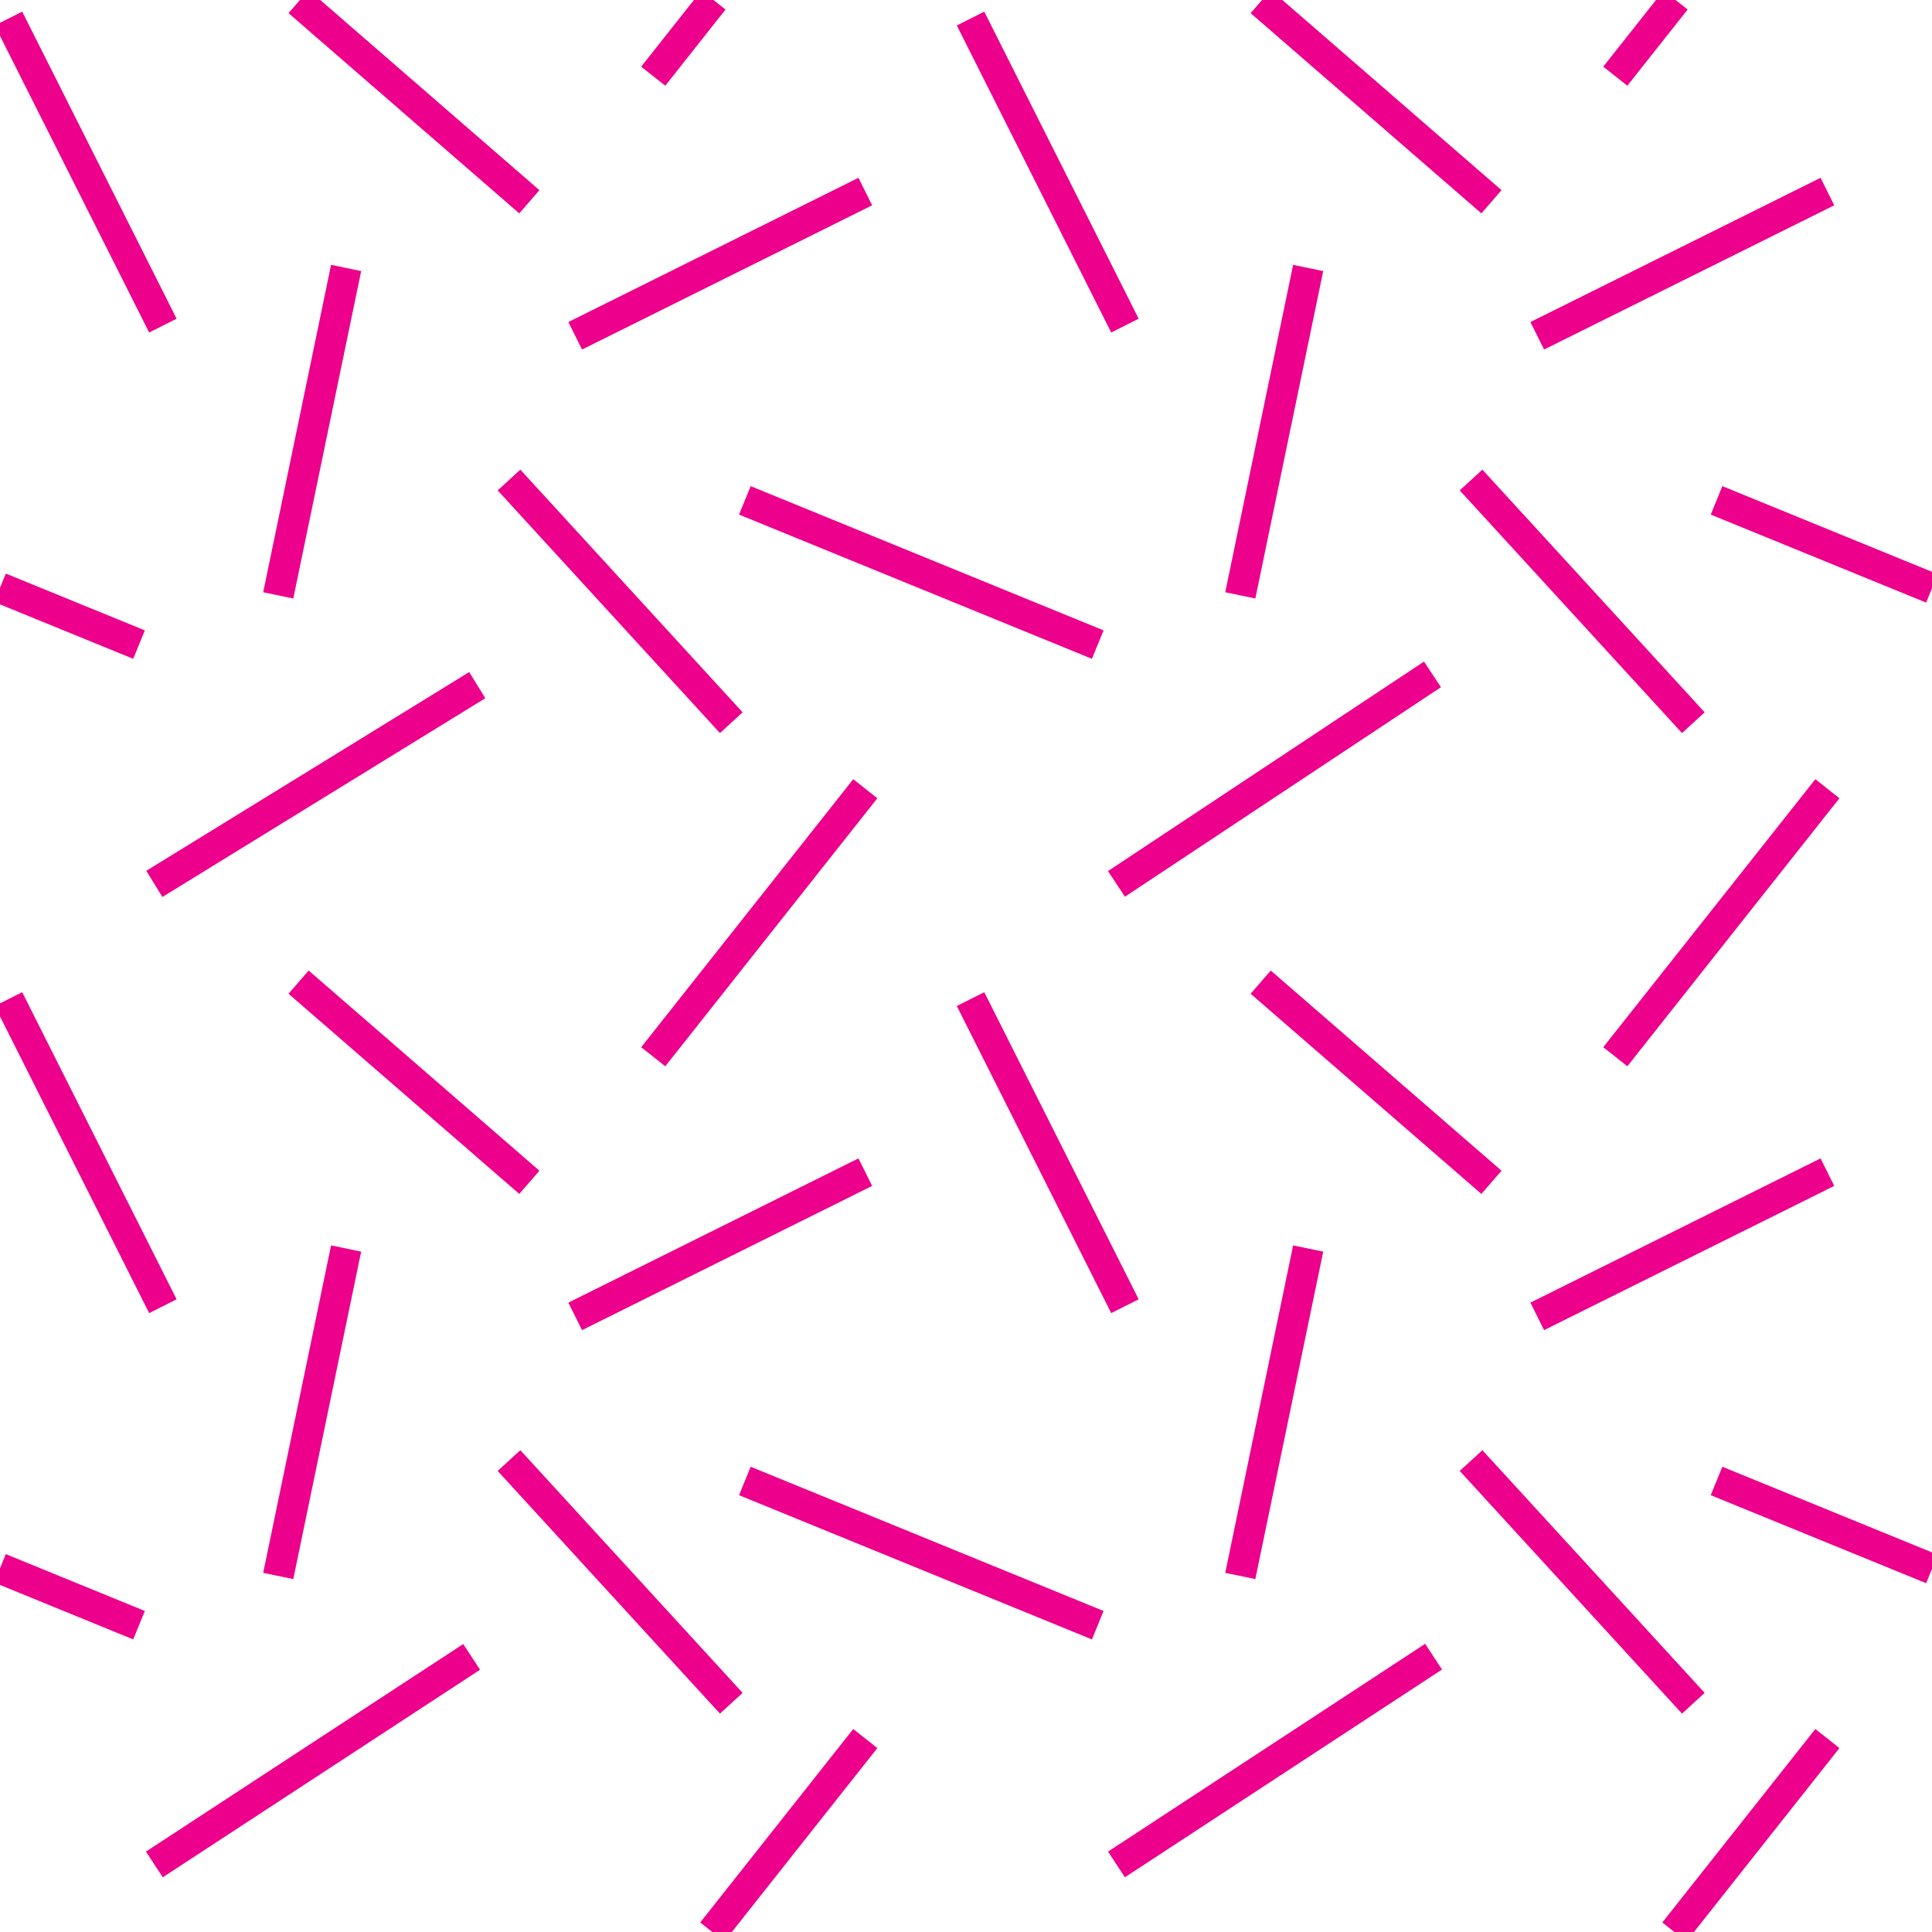
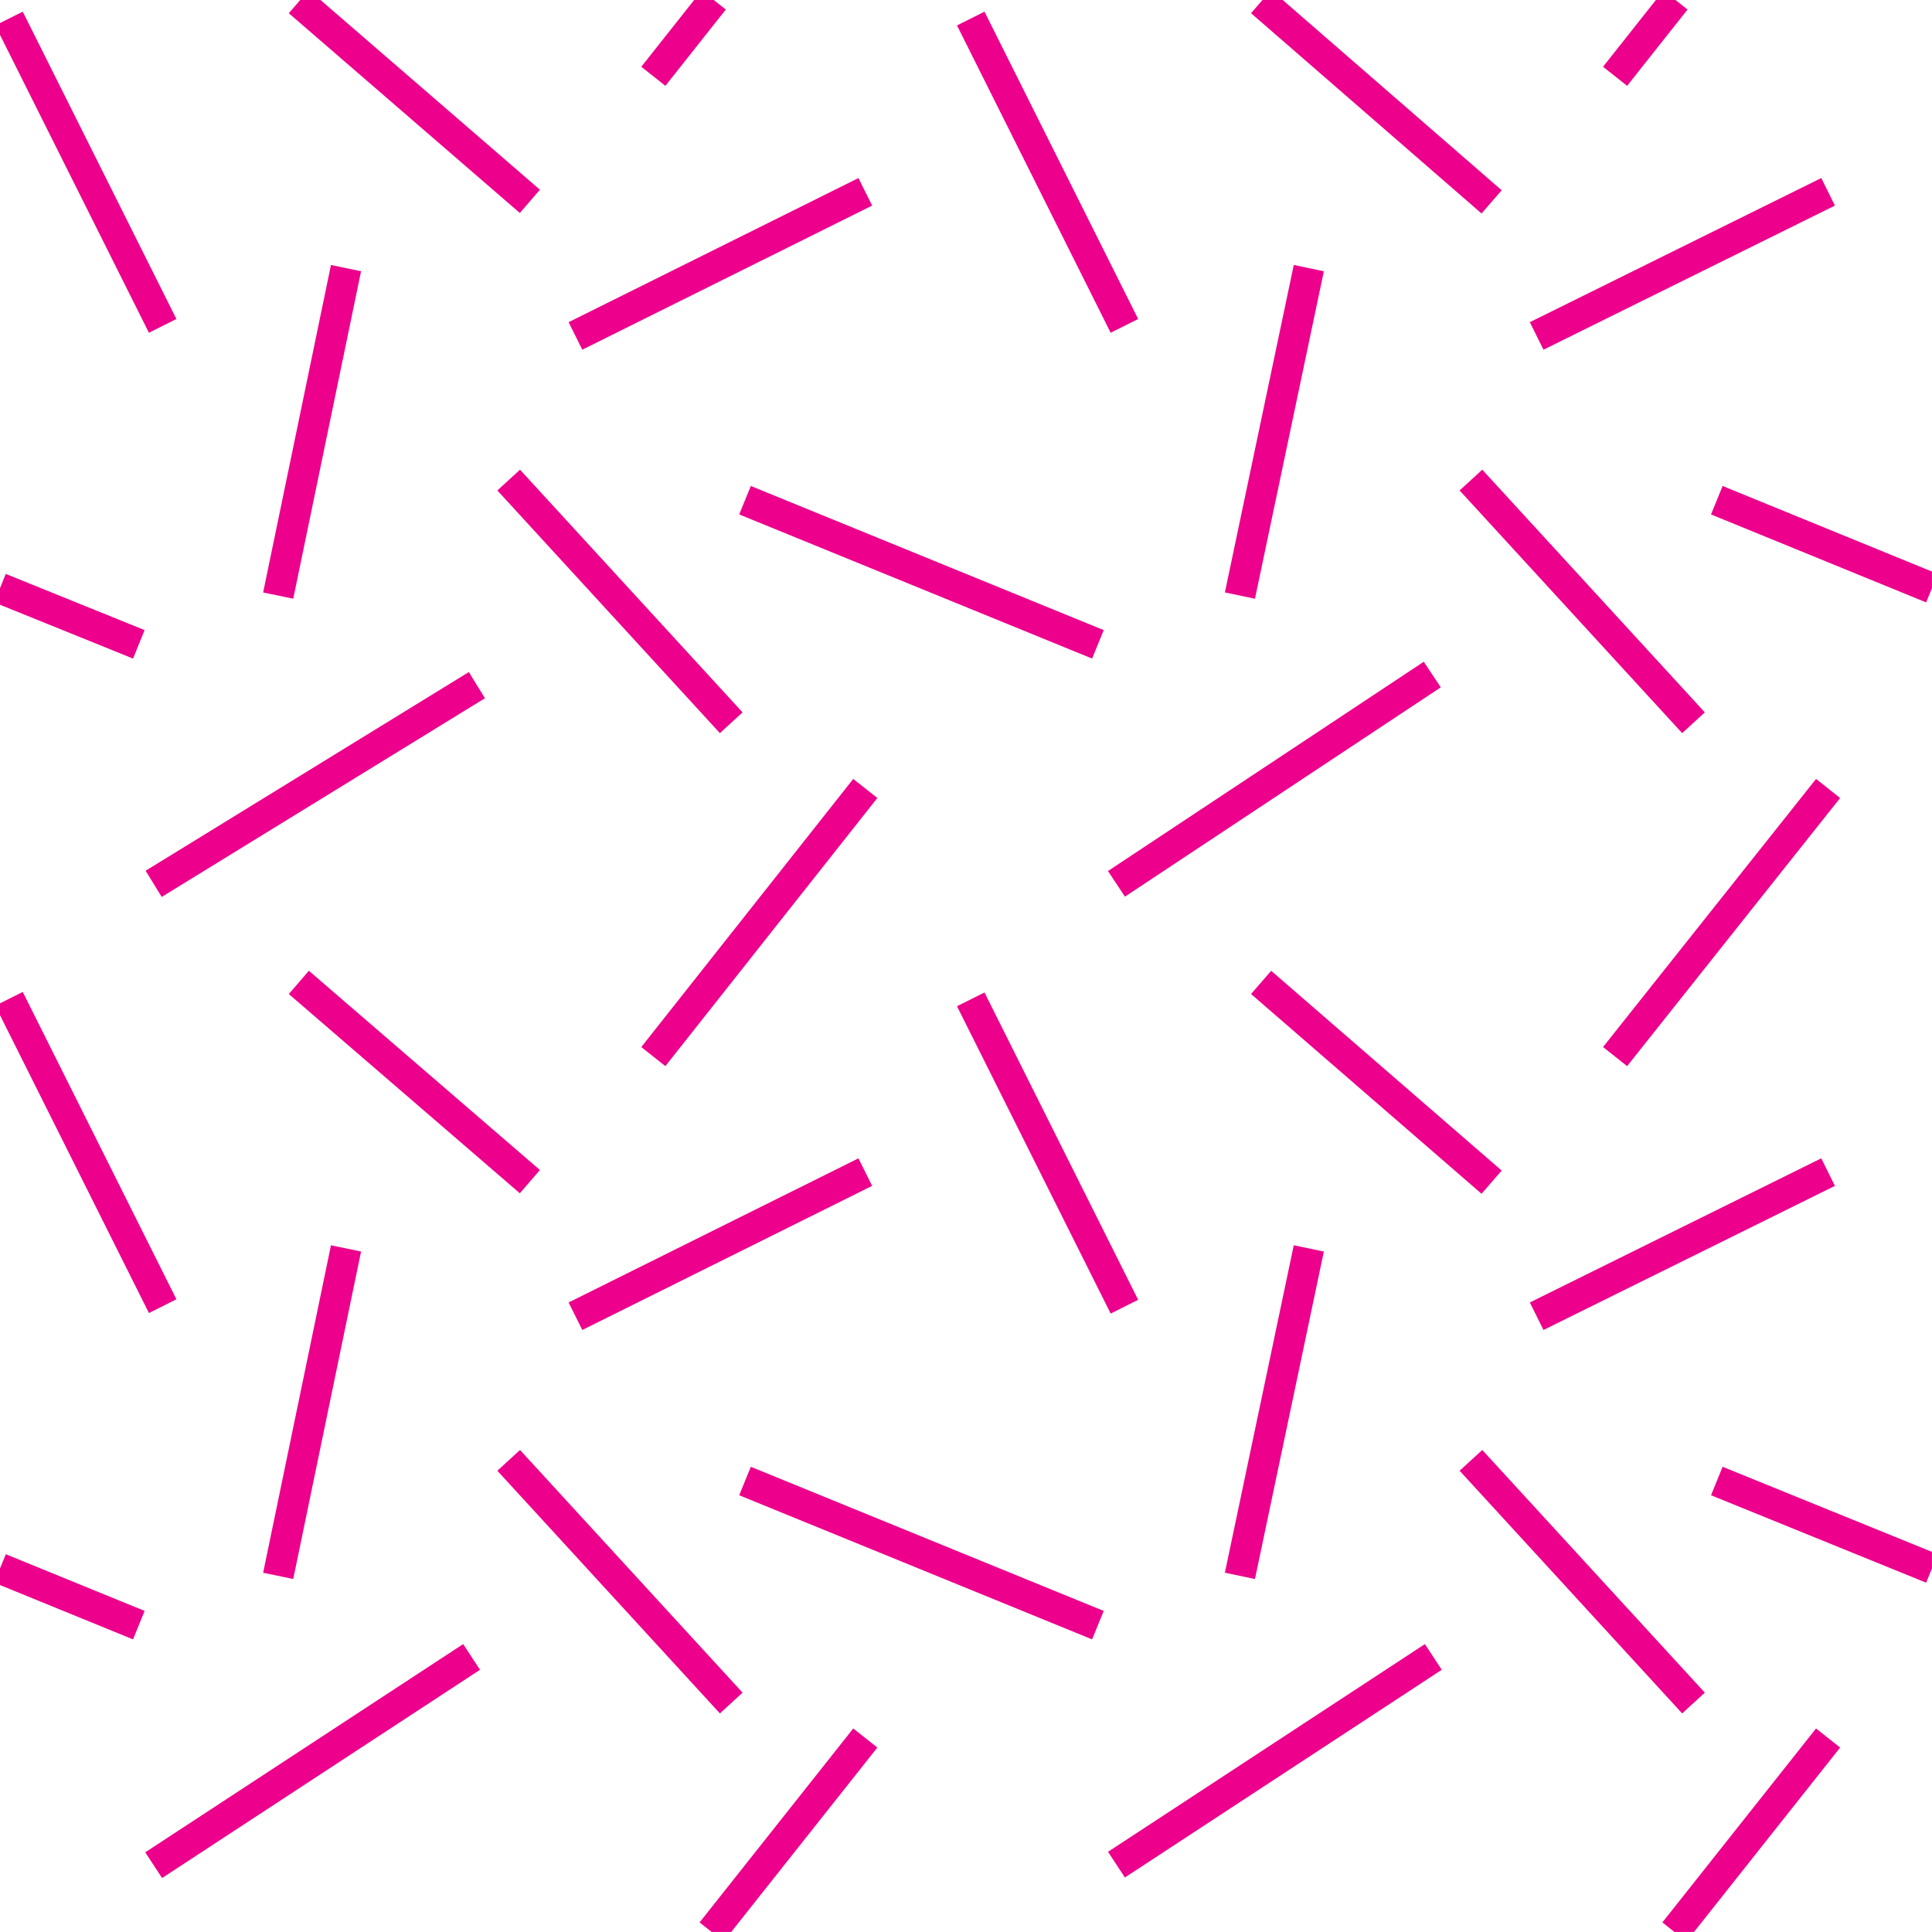
- <svg xmlns="http://www.w3.org/2000/svg" version="1.1" x="0px" y="0px" xml:space="preserve" width="36.46" height="36.461" viewBox="2.16 -38.621 36.46 36.461">
-   <g>
-     <rect x="2.16" y="-38.621" style="fill:none;" width="36.46" height="36.461" />
-     <line style="fill:none;stroke:#EC008C;stroke-width:0.58;" x1="5.073" y1="-3.435" x2="11.061" y2="-7.352" />
-     <line style="fill:none;stroke:#EC008C;stroke-width:0.58;" x1="15.961" y1="-6.477" x2="11.766" y2="-11.057" />
-     <line style="fill:none;stroke:#EC008C;stroke-width:0.58;" x1="13.015" y1="-13.778" x2="18.49" y2="-16.5" />
-     <line style="fill:none;stroke:#EC008C;stroke-width:0.58;" x1="18.49" y1="-23.736" x2="14.488" y2="-18.678" />
-     <line style="fill:none;stroke:#EC008C;stroke-width:0.58;" x1="7.795" y1="-20.086" x2="12.15" y2="-16.308" />
-     <line style="fill:none;stroke:#EC008C;stroke-width:0.58;" x1="5.234" y1="-13.97" x2="2.32" y2="-19.766" />
-     <line style="fill:none;stroke:#EC008C;stroke-width:0.58;" x1="16.217" y1="-10.672" x2="22.877" y2="-7.95" />
-     <line style="fill:none;stroke:#EC008C;stroke-width:0.58;" x1="8.692" y1="-15.059" x2="7.411" y2="-8.879" />
-     <line style="fill:none;stroke:#EC008C;stroke-width:0.58;" x1="11.167" y1="-25.691" x2="5.073" y2="-21.94" />
-     <line style="fill:none;stroke:#EC008C;stroke-width:0.58;" x1="11.766" y1="-29.562" x2="15.961" y2="-24.982" />
-     <line style="fill:none;stroke:#EC008C;stroke-width:0.58;" x1="18.49" y1="-35.006" x2="13.015" y2="-32.284" />
-     <line style="fill:none;stroke:#EC008C;stroke-width:0.58;" x1="15.625" y1="-38.621" x2="14.488" y2="-37.183" />
-     <line style="fill:none;stroke:#EC008C;stroke-width:0.58;" x1="7.795" y1="-38.592" x2="12.15" y2="-34.813" />
-     <line style="fill:none;stroke:#EC008C;stroke-width:0.58;" x1="5.234" y1="-32.476" x2="2.32" y2="-38.271" />
-     <line style="fill:none;stroke:#EC008C;stroke-width:0.58;" x1="22.877" y1="-26.456" x2="16.217" y2="-29.178" />
-     <line style="fill:none;stroke:#EC008C;stroke-width:0.58;" x1="8.692" y1="-33.564" x2="7.411" y2="-27.385" />
-     <line style="fill:none;stroke:#EC008C;stroke-width:0.58;" x1="29.215" y1="-7.356" x2="23.23" y2="-3.435" />
-     <line style="fill:none;stroke:#EC008C;stroke-width:0.58;" x1="34.117" y1="-6.477" x2="29.922" y2="-11.057" />
-     <line style="fill:none;stroke:#EC008C;stroke-width:0.58;" x1="31.171" y1="-13.778" x2="36.647" y2="-16.5" />
-     <line style="fill:none;stroke:#EC008C;stroke-width:0.58;" x1="36.647" y1="-23.736" x2="32.644" y2="-18.678" />
-     <line style="fill:none;stroke:#EC008C;stroke-width:0.58;" x1="25.952" y1="-20.086" x2="30.307" y2="-16.308" />
-     <line style="fill:none;stroke:#EC008C;stroke-width:0.58;" x1="20.476" y1="-19.766" x2="23.39" y2="-13.97" />
-     <line style="fill:none;stroke:#EC008C;stroke-width:0.58;" x1="26.848" y1="-15.059" x2="25.567" y2="-8.879" />
-     <line style="fill:none;stroke:#EC008C;stroke-width:0.58;" x1="29.194" y1="-25.894" x2="23.23" y2="-21.94" />
-     <line style="fill:none;stroke:#EC008C;stroke-width:0.58;" x1="34.117" y1="-24.982" x2="29.922" y2="-29.562" />
-     <line style="fill:none;stroke:#EC008C;stroke-width:0.58;" x1="32.644" y1="-37.183" x2="33.782" y2="-38.621" />
-     <line style="fill:none;stroke:#EC008C;stroke-width:0.58;" x1="18.49" y1="-5.811" x2="15.602" y2="-2.16" />
-     <line style="fill:none;stroke:#EC008C;stroke-width:0.58;" x1="36.647" y1="-5.811" x2="33.759" y2="-2.16" />
-     <line style="fill:none;stroke:#EC008C;stroke-width:0.58;" x1="25.952" y1="-38.592" x2="30.307" y2="-34.813" />
-     <line style="fill:none;stroke:#EC008C;stroke-width:0.58;" x1="20.476" y1="-38.271" x2="23.39" y2="-32.476" />
-     <line style="fill:none;stroke:#EC008C;stroke-width:0.58;" x1="26.848" y1="-33.564" x2="25.567" y2="-27.385" />
-     <line style="fill:none;stroke:#EC008C;stroke-width:0.58;" x1="31.171" y1="-32.284" x2="36.647" y2="-35.006" />
-     <line style="fill:none;stroke:#EC008C;stroke-width:0.58;" x1="4.784" y1="-7.95" x2="2.16" y2="-9.023" />
-     <line style="fill:none;stroke:#EC008C;stroke-width:0.58;" x1="2.16" y1="-27.528" x2="4.784" y2="-26.456" />
-     <line style="fill:none;stroke:#EC008C;stroke-width:0.58;" x1="38.62" y1="-9.011" x2="34.555" y2="-10.672" />
-     <line style="fill:none;stroke:#EC008C;stroke-width:0.58;" x1="34.555" y1="-29.178" x2="38.62" y2="-27.517" />
-   </g>
+ <svg xmlns="http://www.w3.org/2000/svg" xmlns:xlink="http://www.w3.org/1999/xlink" width="36.46" height="36.461">
+   <defs>
+     <path id="a" d="M0 0h36.46v36.46H0z" />
+   </defs>
+   <clipPath id="b">
+     <use xlink:href="#a" overflow="visible" />
+   </clipPath>
+   <path fill="none" stroke="#EC008C" stroke-width=".58" d="M2.9 35.2l6-3.93M13.8 32.14l-4.2-4.58M10.86 24.84l5.47-2.72M16.33 14.88l-4 5.06M5.64 18.54L10 22.3M3.07 24.65l-2.9-5.8M14.06 27.95l6.66 2.72M6.53 23.56l-1.28 6.18M9 12.93l-6.1 3.75M9.6 9.06l4.2 4.58M16.33 3.62l-5.47 2.72M13.47 0l-1.14 1.44M5.64.03L10 3.8M3.07 6.15L.17.35M20.72 12.16l-6.66-2.72M6.53 5.06l-1.28 6.18M27.05 31.27l-5.98 3.92M31.96 32.14l-4.2-4.58M29 24.84l5.5-2.72M34.5 14.88l-4.02 5.06M23.8 18.54l4.35 3.77M18.32 18.86l2.9 5.8M24.7 23.56l-1.3 6.18M27.03 12.73l-5.96 3.95M31.96 13.64l-4.2-4.58M30.48 1.44L31.62 0M16.33 32.8l-2.9 3.66M34.5 32.8l-2.9 3.66M23.8.03l4.35 3.78M18.32.35l2.9 5.8M24.7 5.06l-1.3 6.18M29 6.34l5.5-2.72M2.62 30.67L0 29.6M0 11.1l2.62 1.06M36.46 29.6l-4.06-1.65M32.4 9.44l4.06 1.66" clip-path="url(#b)" />
</svg>
